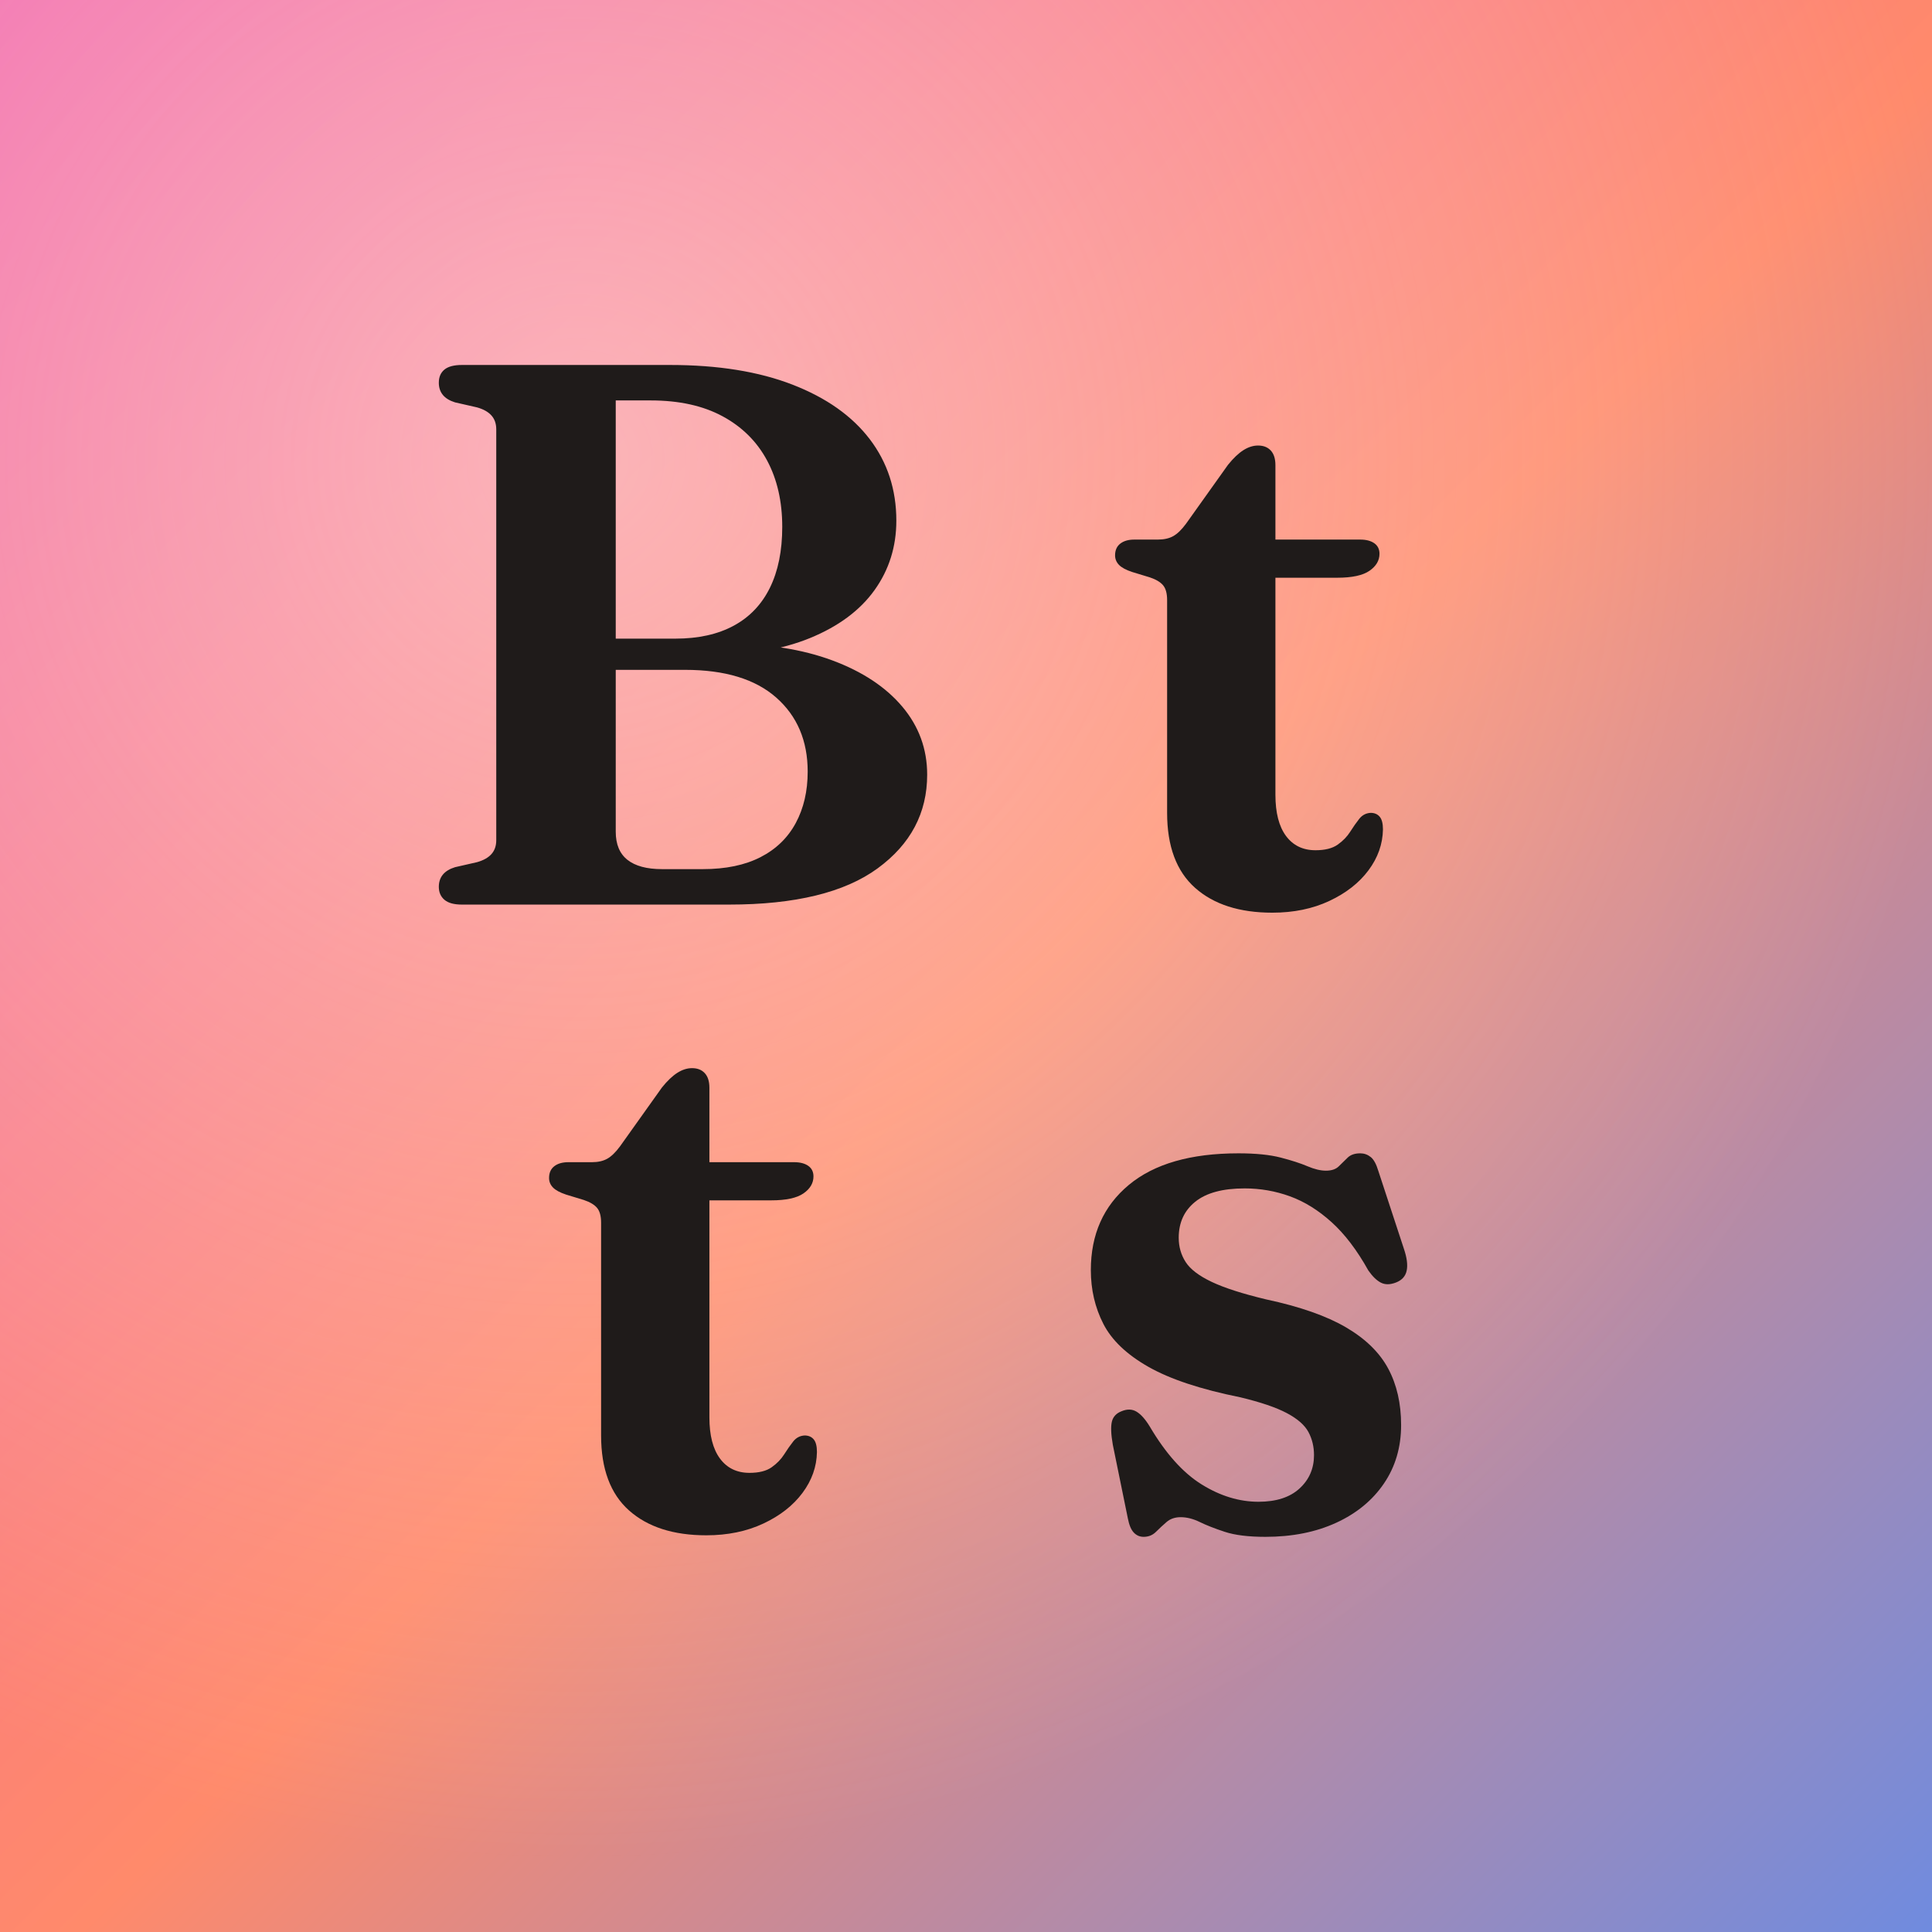
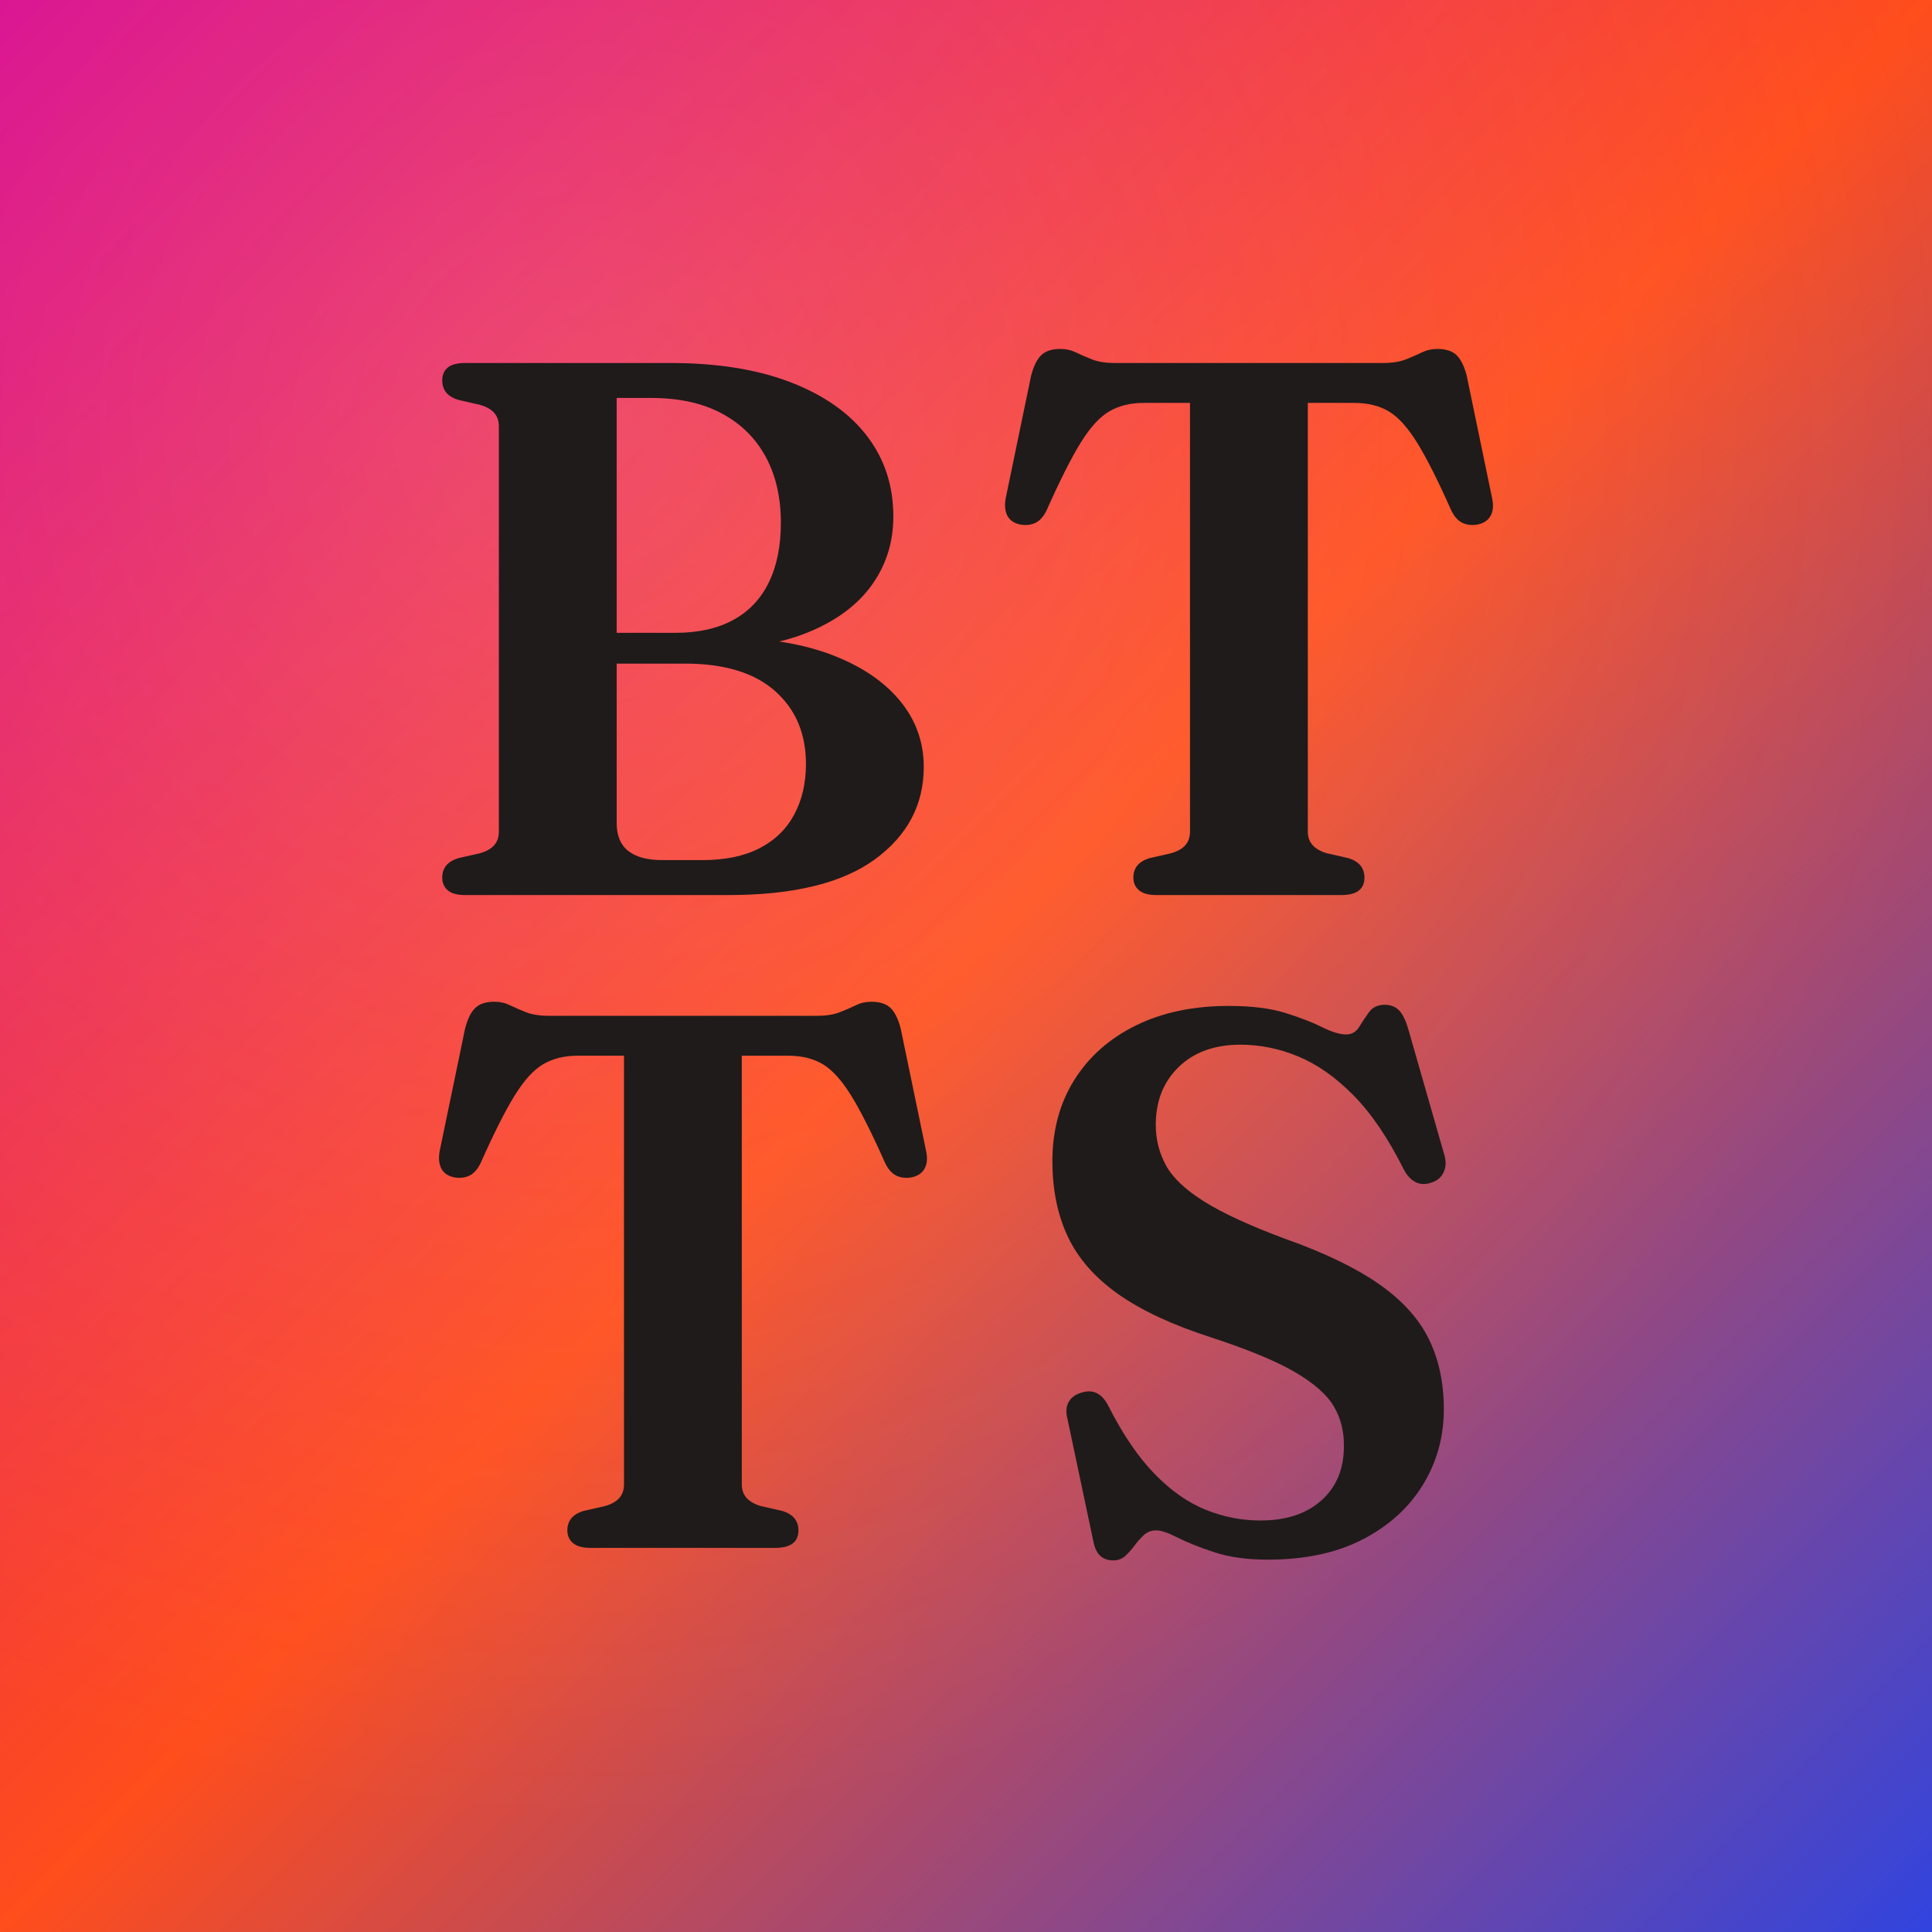
<svg xmlns="http://www.w3.org/2000/svg" width="1024" height="1024" viewBox="0 0 1024 1024">
  <defs>
    <linearGradient id="base" x1="0" y1="0" x2="1" y2="1">
-       <stop offset="0" stop-color="#F05CA6" />
-       <stop offset="0.52" stop-color="#FF8A6B" />
-       <stop offset="1" stop-color="#6E8BE0" />
+       <stop offset="0" stop-color="#D6008C" />
+       <stop offset="0.5" stop-color="#FF4D1C" />
+       <stop offset="1" stop-color="#2F44E0" />
    </linearGradient>
-     <radialGradient id="glow" cx="0.30" cy="0.24" r="0.72">
-       <stop offset="0" stop-color="#FFF4EA" stop-opacity="0.5" />
-       <stop offset="1" stop-color="#FFF4EA" stop-opacity="0" />
+     <radialGradient id="glow" cx="0.30" cy="0.22" r="0.72">
+       <stop offset="0" stop-color="#FFF0E0" stop-opacity="0.18" />
+       <stop offset="1" stop-color="#FFF0E0" stop-opacity="0" />
    </radialGradient>
  </defs>
  <rect width="1024" height="1024" fill="url(#base)" />
  <rect width="1024" height="1024" fill="url(#glow)" />
-   <g transform="translate(211.34,479.45) scale(0.20429,-0.20429)">
+   <g transform="translate(213.45,474.40) scale(0.20143,-0.20143)">
    <path d="M1371 337Q1371 188 1242.5 94.0Q1114 0 857 0H164Q133 0 118.5 12.5Q104 25 104 46Q104 84 146 97L203 110Q228 117 240.5 131.0Q253 145 253 167V1233Q253 1255 240.5 1269.0Q228 1283 203 1290L146 1303Q104 1316 104 1354Q104 1376 118.5 1388.0Q133 1400 164 1400H704Q890 1400 1021.5 1349.0Q1153 1298 1222.0 1207.5Q1291 1117 1291 996Q1291 895 1234.5 816.0Q1178 737 1067.0 691.5Q956 646 793 646L849 677Q1008 677 1125.0 633.5Q1242 590 1306.5 513.5Q1371 437 1371 337ZM743 609H476V690H718Q807 690 869.0 723.5Q931 757 963.0 822.0Q995 887 995 980Q995 1079 955.5 1152.5Q916 1226 840.0 1267.0Q764 1308 654 1308H563V189Q563 140 593.5 116.0Q624 92 683 92H789Q878 92 938.5 123.0Q999 154 1030.0 211.5Q1061 269 1061 345Q1061 465 979.5 537.0Q898 609 743 609Z" fill="#1F1B1A" />
  </g>
-   <g transform="translate(583.66,479.45) scale(0.20429,-0.20429)">
-     <path d="M126 849 80 863Q56 871 46.0 881.5Q36 892 36 906Q36 926 49.5 936.5Q63 947 86 947H147Q171 947 187.0 956.0Q203 965 220 988L329 1141Q350 1167 369.0 1179.0Q388 1191 407 1191Q428 1191 440.0 1178.0Q452 1165 452 1140V285Q452 215 479.5 178.0Q507 141 556 141Q593 141 613.5 155.5Q634 170 646.0 189.0Q658 208 669.5 222.5Q681 237 699 238Q714 238 722.5 228.0Q731 218 731 195Q730 138 693.5 89.0Q657 40 592.0 9.5Q527 -21 444 -21Q316 -21 243.5 43.5Q171 108 171 238V790Q171 816 160.5 828.5Q150 841 126 849ZM341 848V947H672Q695 947 708.5 937.5Q722 928 722 910Q722 884 696.0 866.0Q670 848 612 848Z" fill="#1F1B1A" />
+   <g transform="translate(521.35,474.40) scale(0.20143,-0.20143)">
+     <path d="M346 1400H1050Q1087 1400 1111.0 1409.5Q1135 1419 1153.5 1428.0Q1172 1437 1194 1437Q1227 1437 1244.0 1421.0Q1261 1405 1271 1367L1338 1044Q1344 1016 1334.0 998.0Q1324 980 1300 975Q1277 971 1259.5 979.5Q1242 988 1230 1013Q1178 1130 1140.5 1190.5Q1103 1251 1065.5 1273.0Q1028 1295 975 1295H853V167Q853 145 866.0 131.0Q879 117 903 110L960 97Q1002 84 1002 46Q1002 0 941 0H454Q424 0 409.0 12.5Q394 25 394 46Q394 84 436 97L493 110Q518 117 530.5 131.0Q543 145 543 167V1295H421Q369 1295 331.0 1273.0Q293 1251 255.5 1190.5Q218 1130 166 1013Q154 988 136.5 979.5Q119 971 96 975Q72 980 62.5 998.0Q53 1016 58 1044L125 1367Q135 1405 152.0 1421.0Q169 1437 202 1437Q224 1437 242.5 1428.0Q261 1419 285.0 1409.5Q309 1400 346 1400Z" fill="#1F1B1A" />
  </g>
-   <g transform="translate(283.66,809.45) scale(0.20429,-0.20429)">
-     <path d="M126 849 80 863Q56 871 46.0 881.5Q36 892 36 906Q36 926 49.5 936.5Q63 947 86 947H147Q171 947 187.0 956.0Q203 965 220 988L329 1141Q350 1167 369.0 1179.0Q388 1191 407 1191Q428 1191 440.0 1178.0Q452 1165 452 1140V285Q452 215 479.5 178.0Q507 141 556 141Q593 141 613.5 155.5Q634 170 646.0 189.0Q658 208 669.5 222.5Q681 237 699 238Q714 238 722.5 228.0Q731 218 731 195Q730 138 693.5 89.0Q657 40 592.0 9.5Q527 -21 444 -21Q316 -21 243.5 43.5Q171 108 171 238V790Q171 816 160.5 828.5Q150 841 126 849ZM341 848V947H672Q695 947 708.5 937.5Q722 928 722 910Q722 884 696.0 866.0Q670 848 612 848Z" fill="#1F1B1A" />
+   <g transform="translate(221.35,820.40) scale(0.20143,-0.20143)">
+     <path d="M346 1400H1050Q1087 1400 1111.0 1409.5Q1135 1419 1153.5 1428.0Q1172 1437 1194 1437Q1227 1437 1244.0 1421.0Q1261 1405 1271 1367L1338 1044Q1344 1016 1334.0 998.0Q1324 980 1300 975Q1277 971 1259.5 979.5Q1242 988 1230 1013Q1178 1130 1140.5 1190.5Q1103 1251 1065.5 1273.0Q1028 1295 975 1295H853V167Q853 145 866.0 131.0Q879 117 903 110L960 97Q1002 84 1002 46Q1002 0 941 0H454Q424 0 409.0 12.5Q394 25 394 46Q394 84 436 97L493 110Q518 117 530.5 131.0Q543 145 543 167V1295H421Q369 1295 331.0 1273.0Q293 1251 255.5 1190.5Q218 1130 166 1013Q154 988 136.5 979.5Q119 971 96 975Q72 980 62.5 998.0Q53 1016 58 1044L125 1367Q135 1405 152.0 1421.0Q169 1437 202 1437Q224 1437 242.5 1428.0Q261 1419 285.0 1409.5Q309 1400 346 1400Z" fill="#1F1B1A" />
  </g>
-   <g transform="translate(563.05,809.45) scale(0.20429,-0.20429)">
-     <path d="M509 66Q578 66 615.5 100.5Q653 135 653 187Q653 220 638.5 247.0Q624 274 582.5 296.0Q541 318 462 337Q308 368 223.5 416.0Q139 464 106.5 527.5Q74 591 74 667Q74 806 172.5 888.0Q271 970 457 970Q524 970 566.5 959.0Q609 948 636.0 936.5Q663 925 684 925Q706 925 717.5 936.5Q729 948 740.5 959.0Q752 970 773 970Q788 970 800.0 960.5Q812 951 820 924L886 723Q898 688 893.5 666.0Q889 644 866 635Q843 626 826.5 634.5Q810 643 794 666Q750 745 698.5 791.5Q647 838 590.5 858.5Q534 879 473 879Q388 879 345.0 844.5Q302 810 302 751Q302 716 320.0 688.0Q338 660 387.5 636.5Q437 613 529 591Q660 563 736.0 518.5Q812 474 845.5 411.5Q879 349 879 265Q879 179 834.5 113.5Q790 48 710.5 11.5Q631 -25 527 -25Q461 -25 421.5 -12.0Q382 1 356.5 13.5Q331 26 307 26Q285 26 270.5 13.5Q256 1 243.0 -12.0Q230 -25 211 -25Q196 -25 185.5 -14.0Q175 -3 170 23L131 214Q124 254 128.5 273.5Q133 293 154 301Q176 310 193.0 299.5Q210 289 227 261Q289 156 361.5 111.0Q434 66 509 66Z" fill="#1F1B1A" />
+   <g transform="translate(538.86,820.40) scale(0.20143,-0.20143)">
+     <path d="M661 -31Q579 -31 520.0 -11.5Q461 8 423.5 27.0Q386 46 368 46Q348 46 335.0 34.0Q322 22 310.5 6.5Q299 -9 286.0 -21.0Q273 -33 254 -33Q233 -33 219.5 -20.5Q206 -8 201 21L132 347Q128 369 137.5 385.0Q147 401 169 408Q193 416 211.0 407.0Q229 398 242 372Q299 260 363.5 194.0Q428 128 498.0 100.0Q568 72 641 72Q743 72 802.0 125.0Q861 178 861 267Q862 325 835.0 371.5Q808 418 733.0 462.0Q658 506 511 554Q359 603 267.5 667.5Q176 732 135.0 818.0Q94 904 94 1018Q94 1139 151.5 1231.0Q209 1323 313.5 1374.5Q418 1426 558 1426Q648 1426 707.0 1407.5Q766 1389 804.0 1370.0Q842 1351 867 1351Q889 1351 901.0 1370.5Q913 1390 927.0 1409.5Q941 1429 969 1429Q991 1429 1005.5 1415.0Q1020 1401 1031 1363L1125 1035Q1133 1009 1123.5 988.5Q1114 968 1091 961Q1068 953 1049.5 962.5Q1031 972 1019 995Q957 1119 886.5 1190.5Q816 1262 741.0 1293.0Q666 1324 589 1324Q487 1324 426.5 1265.5Q366 1207 366 1113Q366 1056 392.5 1007.0Q419 958 493.0 911.5Q567 865 707 813Q862 758 953.5 694.0Q1045 630 1084.5 549.5Q1124 469 1124 365Q1124 256 1069.0 166.0Q1014 76 911.0 22.5Q808 -31 661 -31Z" fill="#1F1B1A" />
  </g>
</svg>
